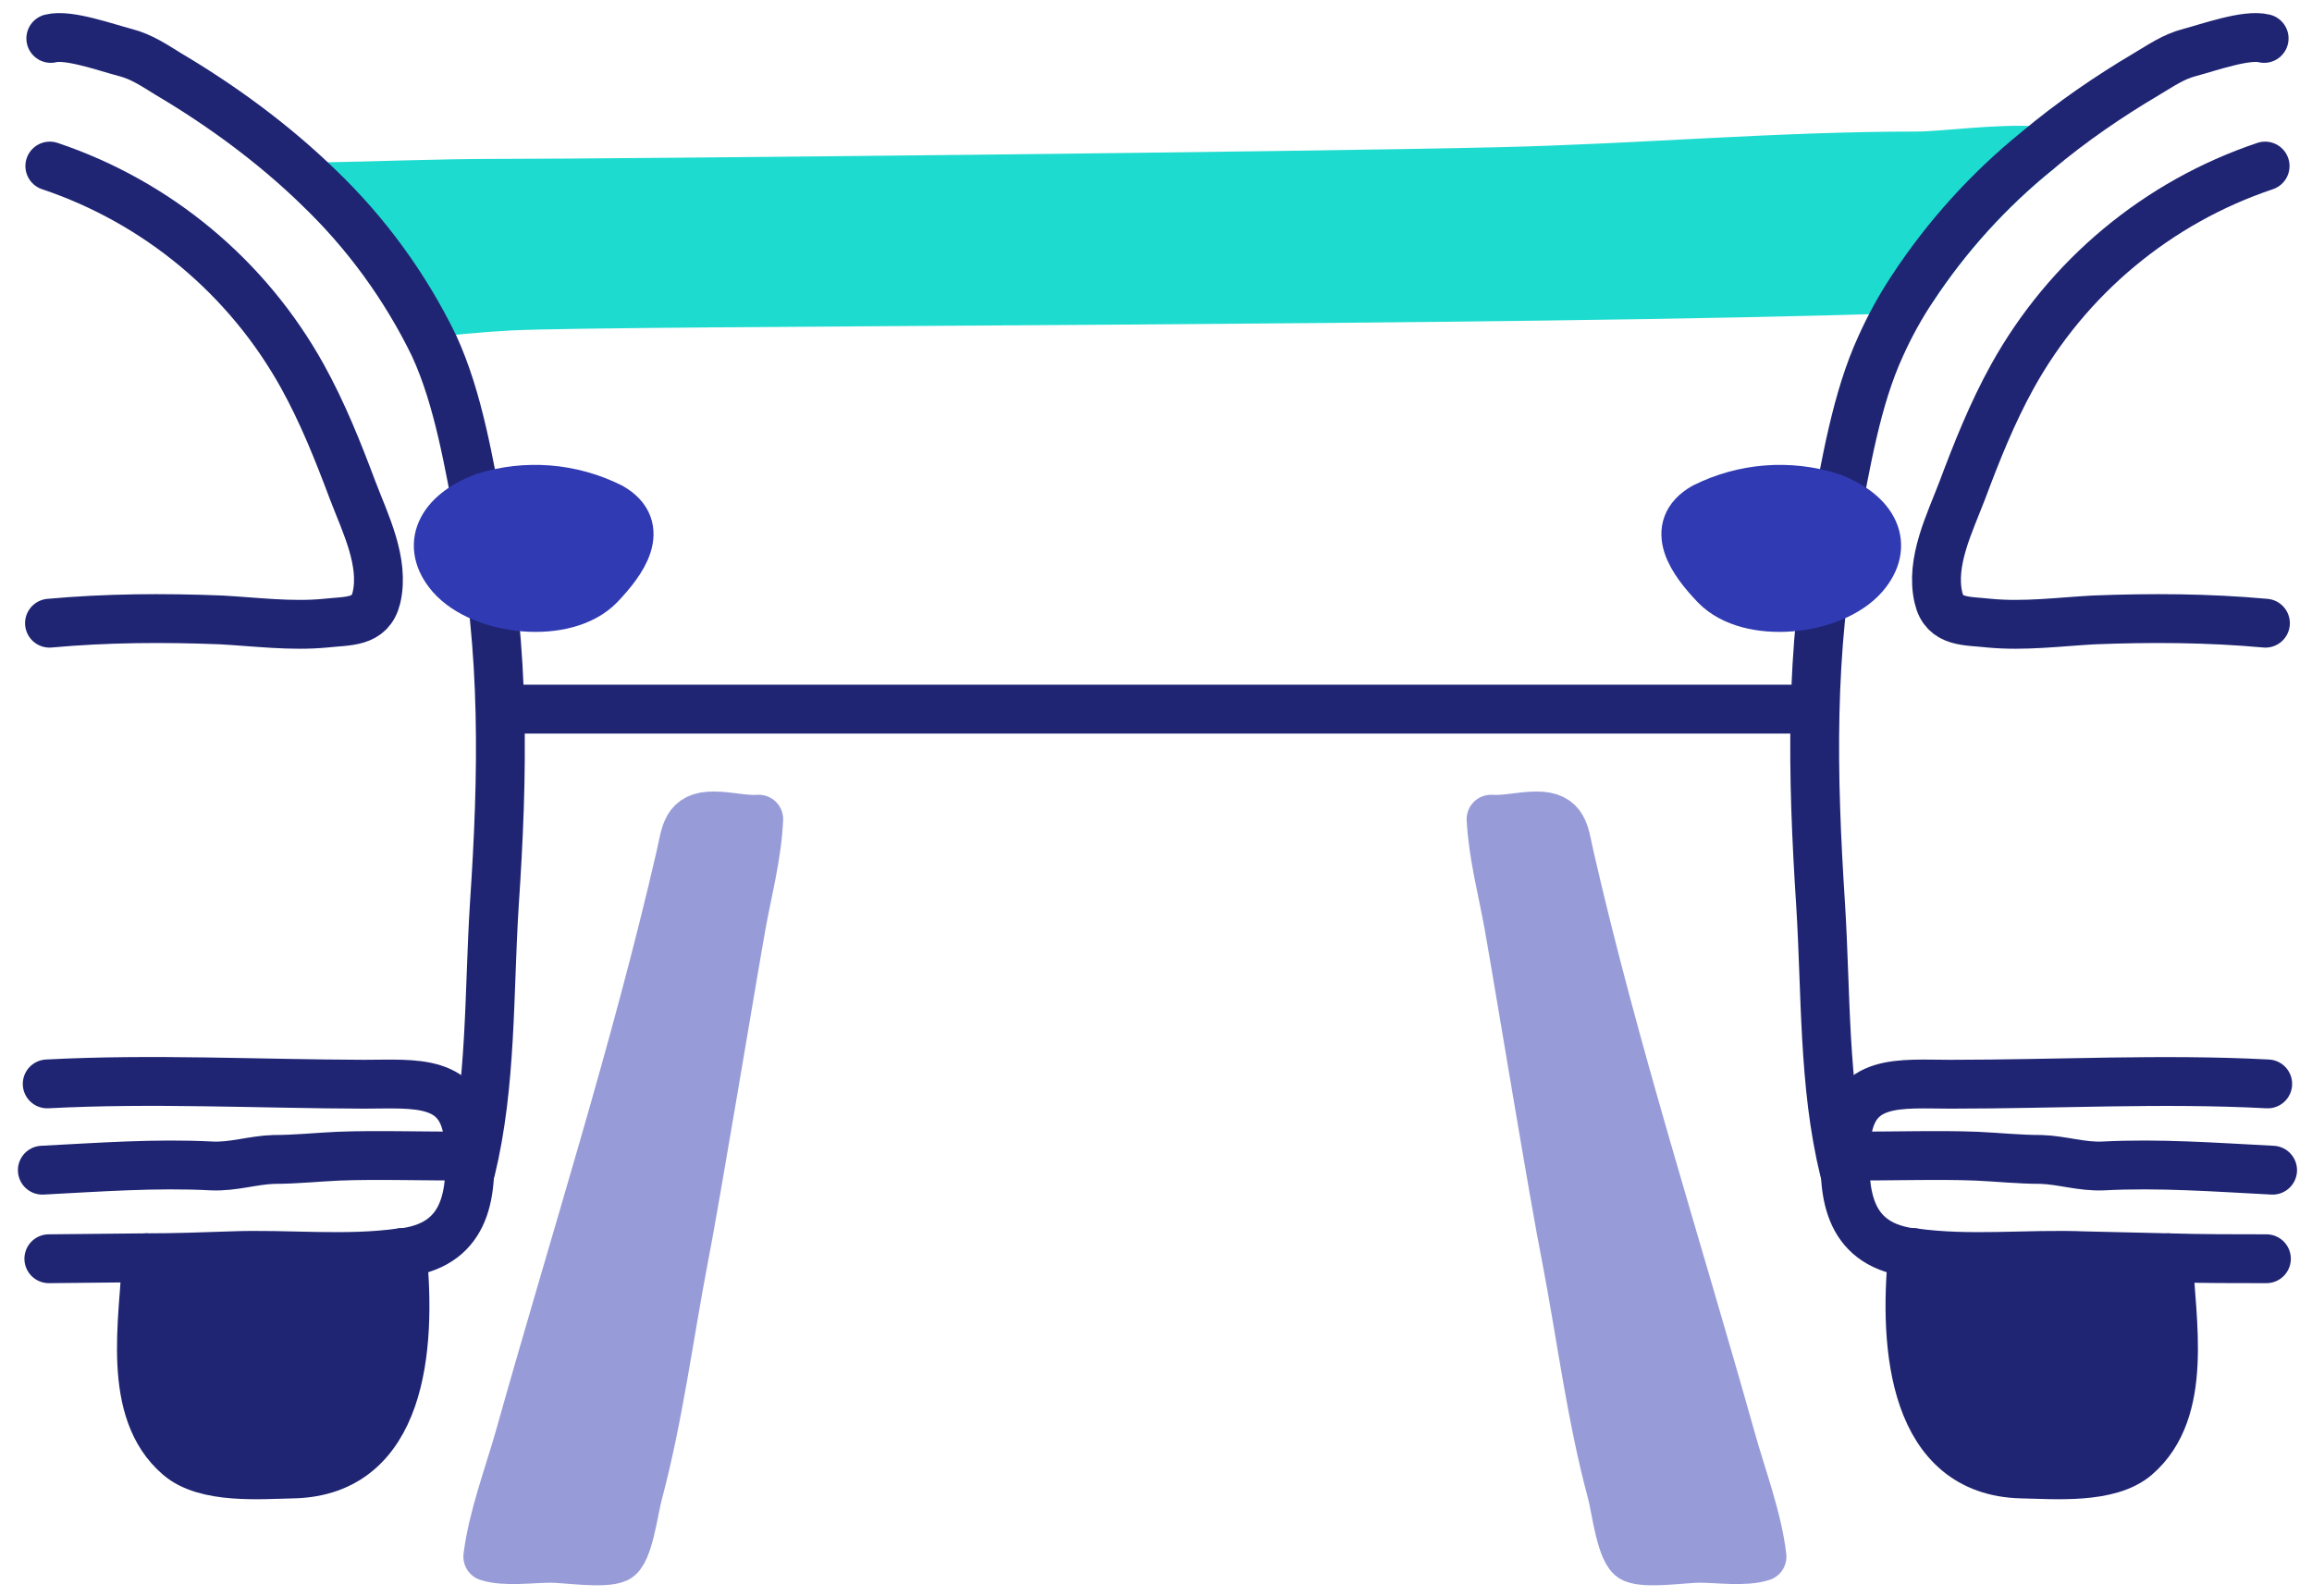
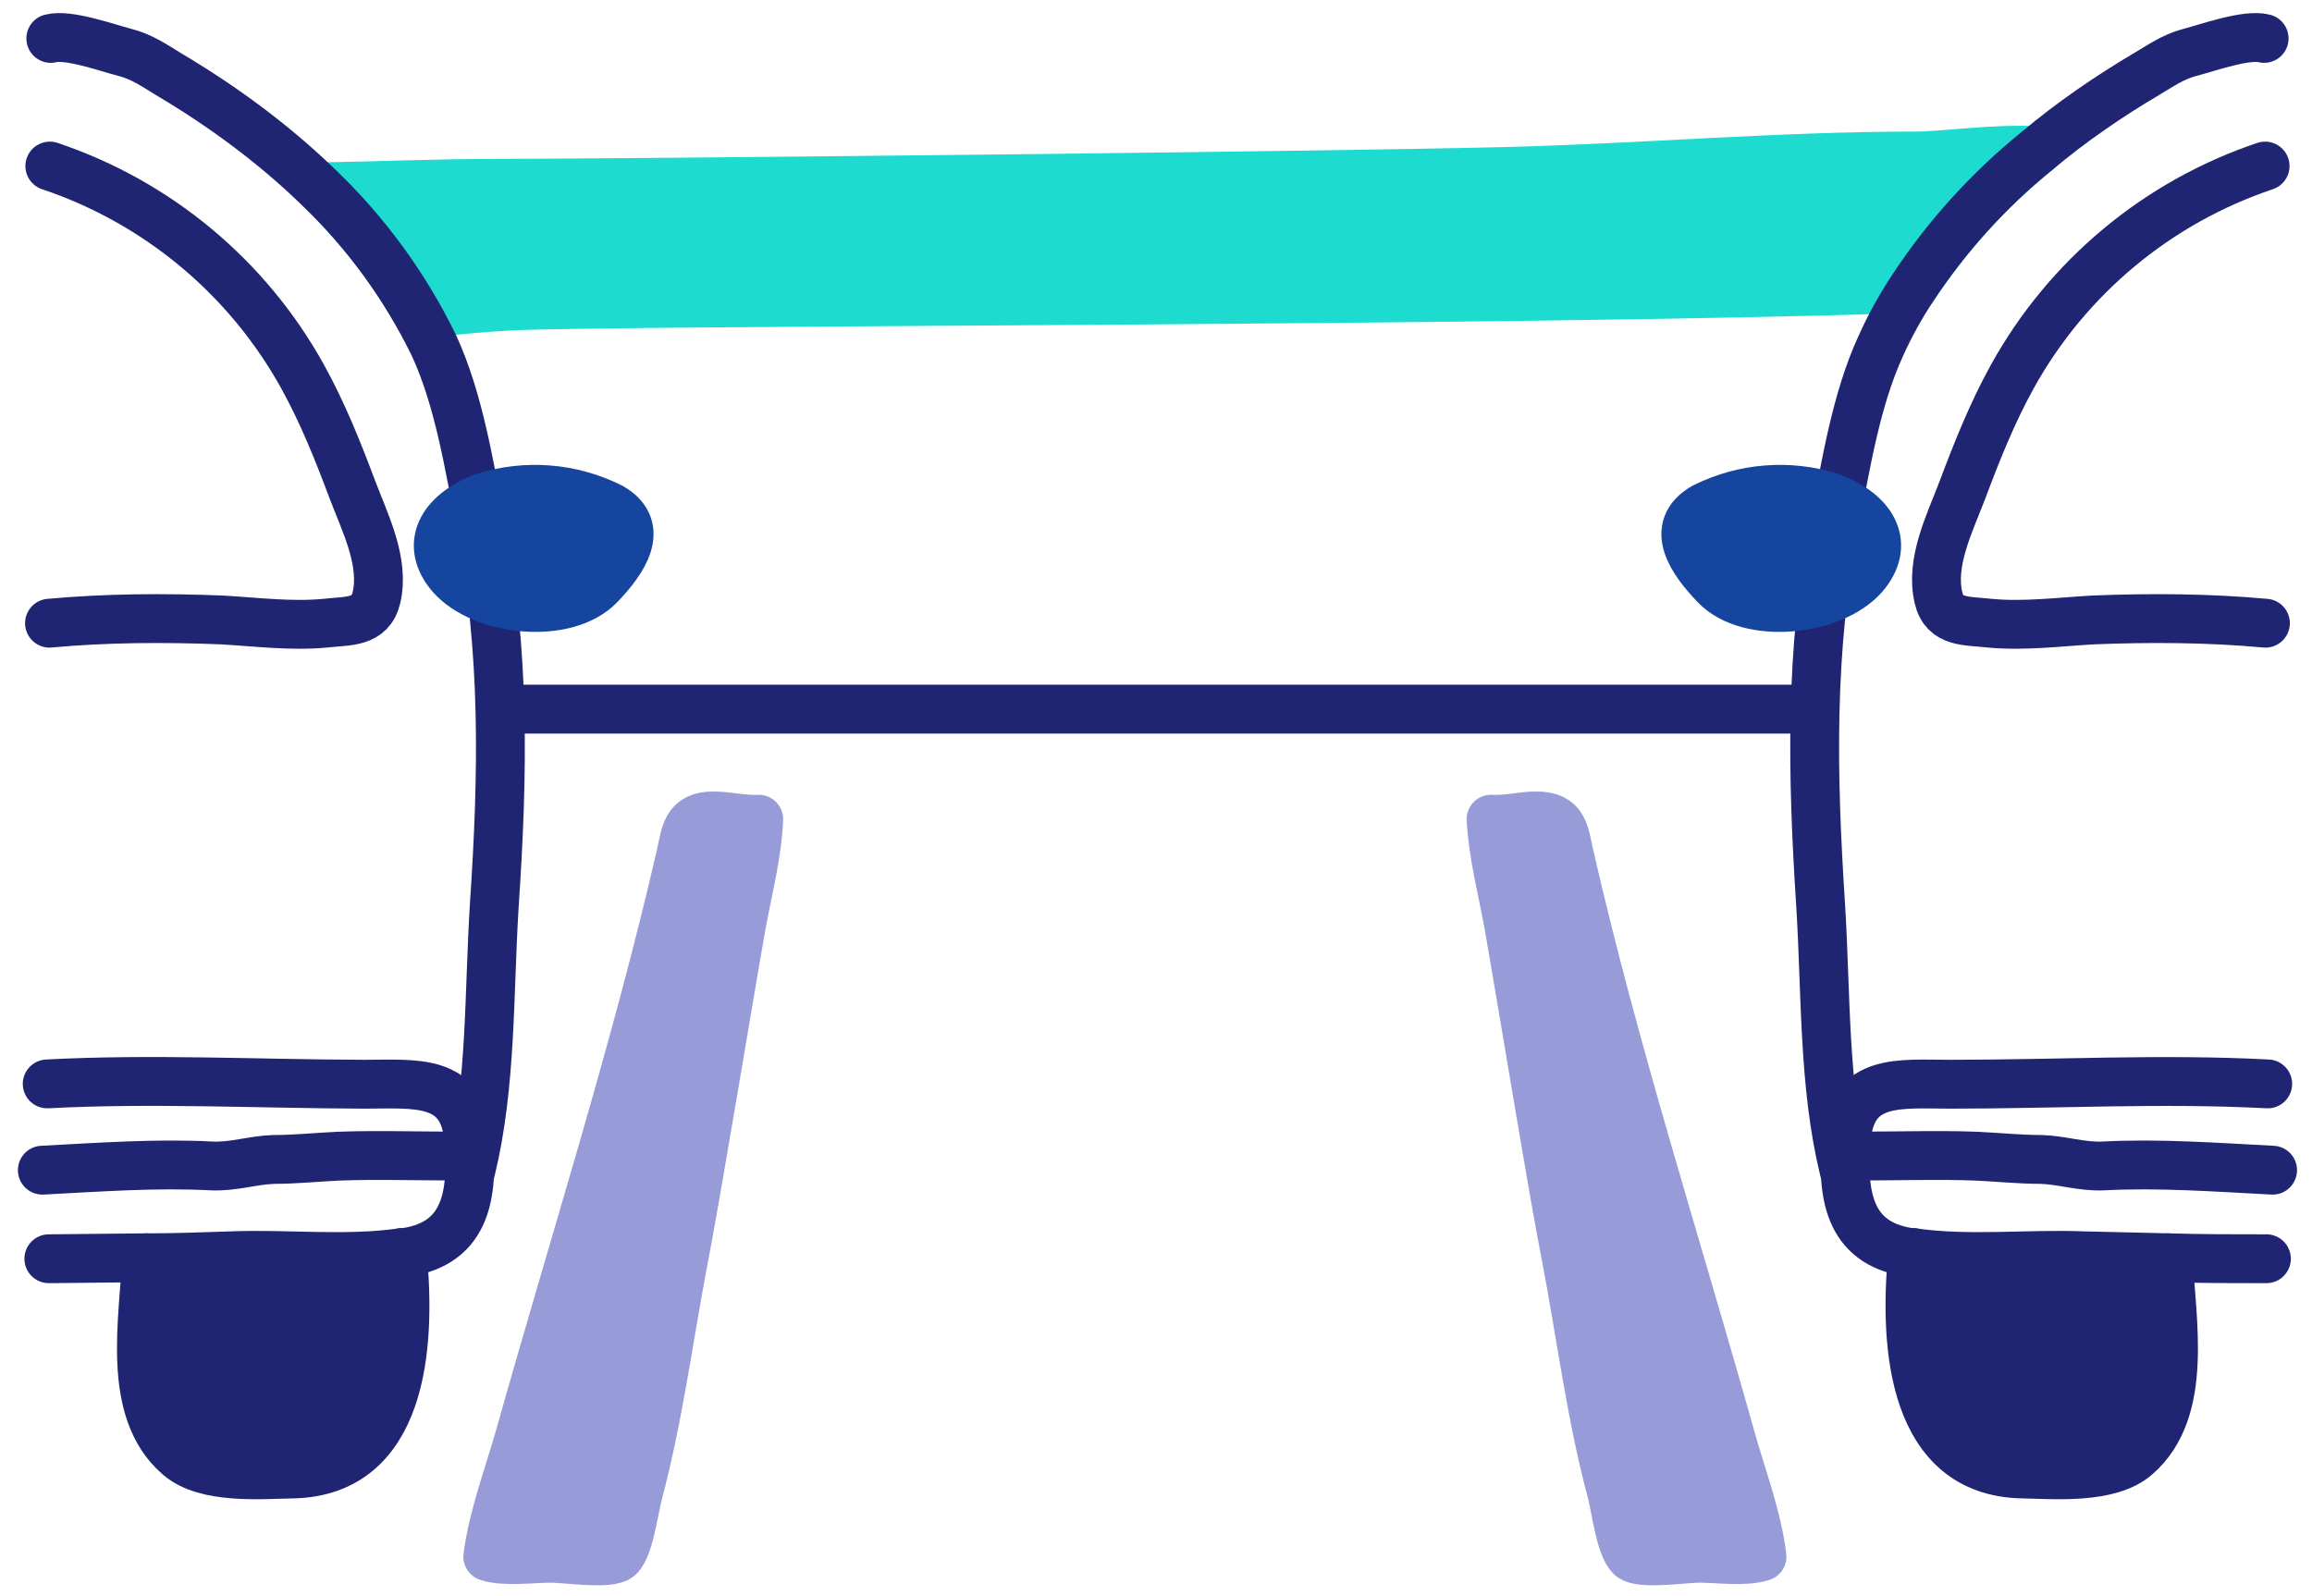
<svg xmlns="http://www.w3.org/2000/svg" width="71" height="49" fill="none">
  <path fill-rule="evenodd" clip-rule="evenodd" d="M62.56 4.63a18.58 18.58 0 0 0-3.83 4.23h-.07c-12.24.42-39.5.37-43 .54-.94.05-1.88.15-2.83.24a17.07 17.07 0 0 0-3.05-3.9c1.84-.03 3.66-.11 5.5-.11 3.69 0 25.08-.22 30.8-.36 4.28-.1 8.51-.48 12.79-.48.8 0 2.43-.24 3.7-.16" fill="#1EDBCF" />
  <path clip-rule="evenodd" d="M62.56 4.63a18.58 18.58 0 0 0-3.83 4.23h-.07c-12.24.42-39.5.37-43 .54-.94.05-1.88.15-2.83.24a17.07 17.07 0 0 0-3.05-3.9c1.84-.03 3.66-.11 5.5-.11 3.69 0 25.08-.22 30.8-.36 4.28-.1 8.51-.48 12.79-.48.8 0 2.43-.24 3.7-.16Z" stroke="#1EDBCF" stroke-width="1.5" stroke-linecap="round" stroke-linejoin="round" />
  <path fill-rule="evenodd" clip-rule="evenodd" d="M22.77 28.4c.2-1.1.48-2.13.53-3.24-.45.03-.93-.1-1.37-.1-.88-.01-.87.54-1.03 1.23-1.38 6-3.28 11.91-4.95 17.86-.34 1.19-.82 2.46-.97 3.66.52.17 1.36.05 1.93.05.47 0 1.62.18 2.03 0 .37-.16.53-1.55.66-2 .63-2.37.94-4.82 1.4-7.22.35-1.78 1.48-8.62 1.77-10.24" fill="#979CD8" />
  <path clip-rule="evenodd" d="M22.77 28.4c.2-1.1.48-2.13.53-3.24-.45.03-.93-.1-1.37-.1-.88-.01-.87.54-1.03 1.23-1.38 6-3.28 11.91-4.95 17.86-.34 1.19-.82 2.46-.97 3.66.52.17 1.36.05 1.93.05.47 0 1.62.18 2.03 0 .37-.16.53-1.55.66-2 .63-2.37.94-4.82 1.4-7.22.35-1.78 1.48-8.62 1.77-10.24Z" stroke="#979CD8" stroke-width="1.5" stroke-linecap="round" stroke-linejoin="round" />
  <path fill-rule="evenodd" clip-rule="evenodd" d="M46.33 28.4c-.2-1.1-.48-2.13-.54-3.24.46.03.93-.1 1.38-.1.88-.01.87.54 1.03 1.23 1.37 6 3.28 11.91 4.95 17.86.33 1.19.82 2.46.96 3.66-.52.17-1.35.05-1.92.05-.47 0-1.62.18-2.03 0-.38-.16-.54-1.55-.66-2-.64-2.37-.94-4.82-1.4-7.22-.36-1.78-1.48-8.62-1.77-10.24" fill="#979CD8" />
  <path clip-rule="evenodd" d="M46.33 28.4c-.2-1.1-.48-2.13-.54-3.24.46.03.93-.1 1.38-.1.88-.01.87.54 1.03 1.23 1.37 6 3.28 11.91 4.95 17.86.33 1.19.82 2.46.96 3.66-.52.17-1.35.05-1.92.05-.47 0-1.62.18-2.03 0-.38-.16-.54-1.55-.66-2-.64-2.37-.94-4.82-1.4-7.22-.36-1.78-1.48-8.62-1.77-10.24Z" stroke="#979CD8" stroke-width="1.5" stroke-linecap="round" stroke-linejoin="round" />
  <path d="M15.43 21.78h40.29M1.56 1.18c.54-.14 1.7.28 2.28.43.51.13.9.4 1.34.67 1.62.96 3.21 2.12 4.6 3.47a17.07 17.07 0 0 1 3.55 4.87c.76 1.65 1.07 3.64 1.42 5.43.77 3.95.7 7.73.43 11.74-.17 2.7-.08 5.53-.72 8.15" stroke="#1F2573" stroke-width="1.5" stroke-linecap="round" stroke-linejoin="round" />
  <path d="M1.52 19.14c1.76-.16 3.5-.17 5.28-.1 1.07.06 2.13.2 3.19.1.7-.08 1.38 0 1.57-.78.26-1.1-.35-2.3-.73-3.3-.45-1.2-.92-2.38-1.54-3.5A13.95 13.95 0 0 0 1.53 5.1" stroke="#1F2573" stroke-width="1.5" stroke-linecap="round" stroke-linejoin="round" />
  <path fill-rule="evenodd" clip-rule="evenodd" d="M9 45.27c-1.01.02-2.68.17-3.51-.55-1.63-1.4-1.07-4.16-.99-6.09.86 0 1.72-.03 2.58-.06 1.75-.07 3.53.15 5.27-.1.3 2.98-.03 6.72-3.34 6.8" fill="#1F2573" />
  <path clip-rule="evenodd" d="M9 45.27c-1.01.02-2.68.17-3.51-.55-1.63-1.4-1.07-4.16-.99-6.09.86 0 1.72-.03 2.58-.06 1.75-.07 3.53.15 5.27-.1.3 2.98-.03 6.72-3.34 6.8Z" stroke="#1F2573" stroke-width="1.5" stroke-linecap="round" stroke-linejoin="round" />
  <path d="M1.45 33.29c3.23-.17 6.47 0 9.73.01 1.55 0 3.05-.2 3.21 1.68.14 1.64-.03 3.19-1.91 3.48l-.13.01M4.5 38.63l-3 .03" stroke="#1F2573" stroke-width="1.5" stroke-linecap="round" stroke-linejoin="round" />
  <path d="M14.36 35.5c-1.32.02-2.7-.04-3.97.01-.66.03-1.31.1-1.98.1-.65.02-1.24.23-1.91.2-1.72-.09-3.45.04-5.2.13" stroke="#1F2573" stroke-width="1.5" stroke-linecap="round" stroke-linejoin="round" />
-   <path fill-rule="evenodd" clip-rule="evenodd" d="M14.86 15.27a5.2 5.2 0 0 1 3.9.31c1.1.63.36 1.66-.35 2.4-1.04 1.07-3.6.8-4.56-.3-.8-.93-.33-1.9 1.01-2.41" fill="#303AB2" />
-   <path clip-rule="evenodd" d="M14.86 15.27a5.2 5.2 0 0 1 3.9.31c1.1.63.36 1.66-.35 2.4-1.04 1.07-3.6.8-4.56-.3-.8-.93-.33-1.9 1.01-2.41Z" stroke="#303AB2" stroke-width="1.5" stroke-linecap="round" stroke-linejoin="round" />
+   <path fill-rule="evenodd" clip-rule="evenodd" d="M14.86 15.27a5.2 5.2 0 0 1 3.9.31c1.1.63.36 1.66-.35 2.4-1.04 1.07-3.6.8-4.56-.3-.8-.93-.33-1.9 1.01-2.41" fill="#15459e" />
+   <path clip-rule="evenodd" d="M14.86 15.27a5.2 5.2 0 0 1 3.9.31c1.1.63.36 1.66-.35 2.4-1.04 1.07-3.6.8-4.56-.3-.8-.93-.33-1.9 1.01-2.41Z" stroke="#15459e" stroke-width="1.5" stroke-linecap="round" stroke-linejoin="round" />
  <path d="M56.63 35.94c-.64-2.62-.55-5.45-.72-8.15-.26-4.01-.34-7.79.43-11.74.35-1.79.66-3.78 1.42-5.43.28-.62.6-1.2.97-1.76a18.58 18.58 0 0 1 3.83-4.23c1.06-.89 2.2-1.67 3.35-2.35.44-.26.83-.54 1.34-.67.57-.15 1.74-.57 2.28-.43" stroke="#1F2573" stroke-width="1.5" stroke-linecap="round" stroke-linejoin="round" />
  <path d="M69.57 19.14c-1.76-.16-3.5-.17-5.28-.1-1.07.06-2.13.2-3.19.1-.7-.08-1.39 0-1.57-.78-.26-1.1.35-2.3.73-3.3.45-1.2.92-2.38 1.54-3.5a13.95 13.95 0 0 1 7.76-6.46" stroke="#1F2573" stroke-width="1.5" stroke-linecap="round" stroke-linejoin="round" />
  <path fill-rule="evenodd" clip-rule="evenodd" d="M65.6 44.72c-.83.72-2.5.57-3.52.55-3.3-.08-3.64-3.82-3.34-6.8 1.74.25 3.52.03 5.27.1l2.58.06c.08 1.93.64 4.68-.99 6.09" fill="#1F2573" />
  <path clip-rule="evenodd" d="M65.6 44.72c-.83.72-2.5.57-3.52.55-3.3-.08-3.64-3.82-3.34-6.8 1.74.25 3.52.03 5.27.1l2.58.06c.08 1.93.64 4.68-.99 6.09Z" stroke="#1F2573" stroke-width="1.5" stroke-linecap="round" stroke-linejoin="round" />
  <path d="m58.74 38.47-.13-.01c-1.88-.29-2.05-1.84-1.91-3.48.16-1.89 1.66-1.68 3.2-1.68 3.27 0 6.5-.18 9.74-.01M69.6 38.66c-1 0-2.01 0-3.01-.03" stroke="#1F2573" stroke-width="1.5" stroke-linecap="round" stroke-linejoin="round" />
  <path d="M56.73 35.5c1.32.02 2.7-.04 3.97.01.66.03 1.31.1 1.98.1.65.02 1.24.23 1.91.2 1.72-.09 3.45.04 5.2.13" stroke="#1F2573" stroke-width="1.5" stroke-linecap="round" stroke-linejoin="round" />
-   <path fill-rule="evenodd" clip-rule="evenodd" d="M56.23 15.27a5.2 5.2 0 0 0-3.9.31c-1.1.63-.36 1.66.35 2.4 1.03 1.07 3.6.8 4.56-.3.8-.93.33-1.9-1.01-2.41" fill="#303AB2" />
-   <path clip-rule="evenodd" d="M56.23 15.27a5.2 5.2 0 0 0-3.9.31c-1.1.63-.36 1.66.35 2.4 1.03 1.07 3.6.8 4.56-.3.8-.93.33-1.9-1.01-2.41Z" stroke="#303AB2" stroke-width="1.5" stroke-linecap="round" stroke-linejoin="round" />
+   <path fill-rule="evenodd" clip-rule="evenodd" d="M56.23 15.27a5.2 5.2 0 0 0-3.9.31c-1.1.63-.36 1.66.35 2.4 1.03 1.07 3.6.8 4.56-.3.8-.93.33-1.9-1.01-2.41" fill="#15459e" />
+   <path clip-rule="evenodd" d="M56.23 15.27a5.2 5.2 0 0 0-3.9.31c-1.1.63-.36 1.66.35 2.4 1.03 1.07 3.6.8 4.56-.3.8-.93.33-1.9-1.01-2.41Z" stroke="#15459e" stroke-width="1.5" stroke-linecap="round" stroke-linejoin="round" />
</svg>
